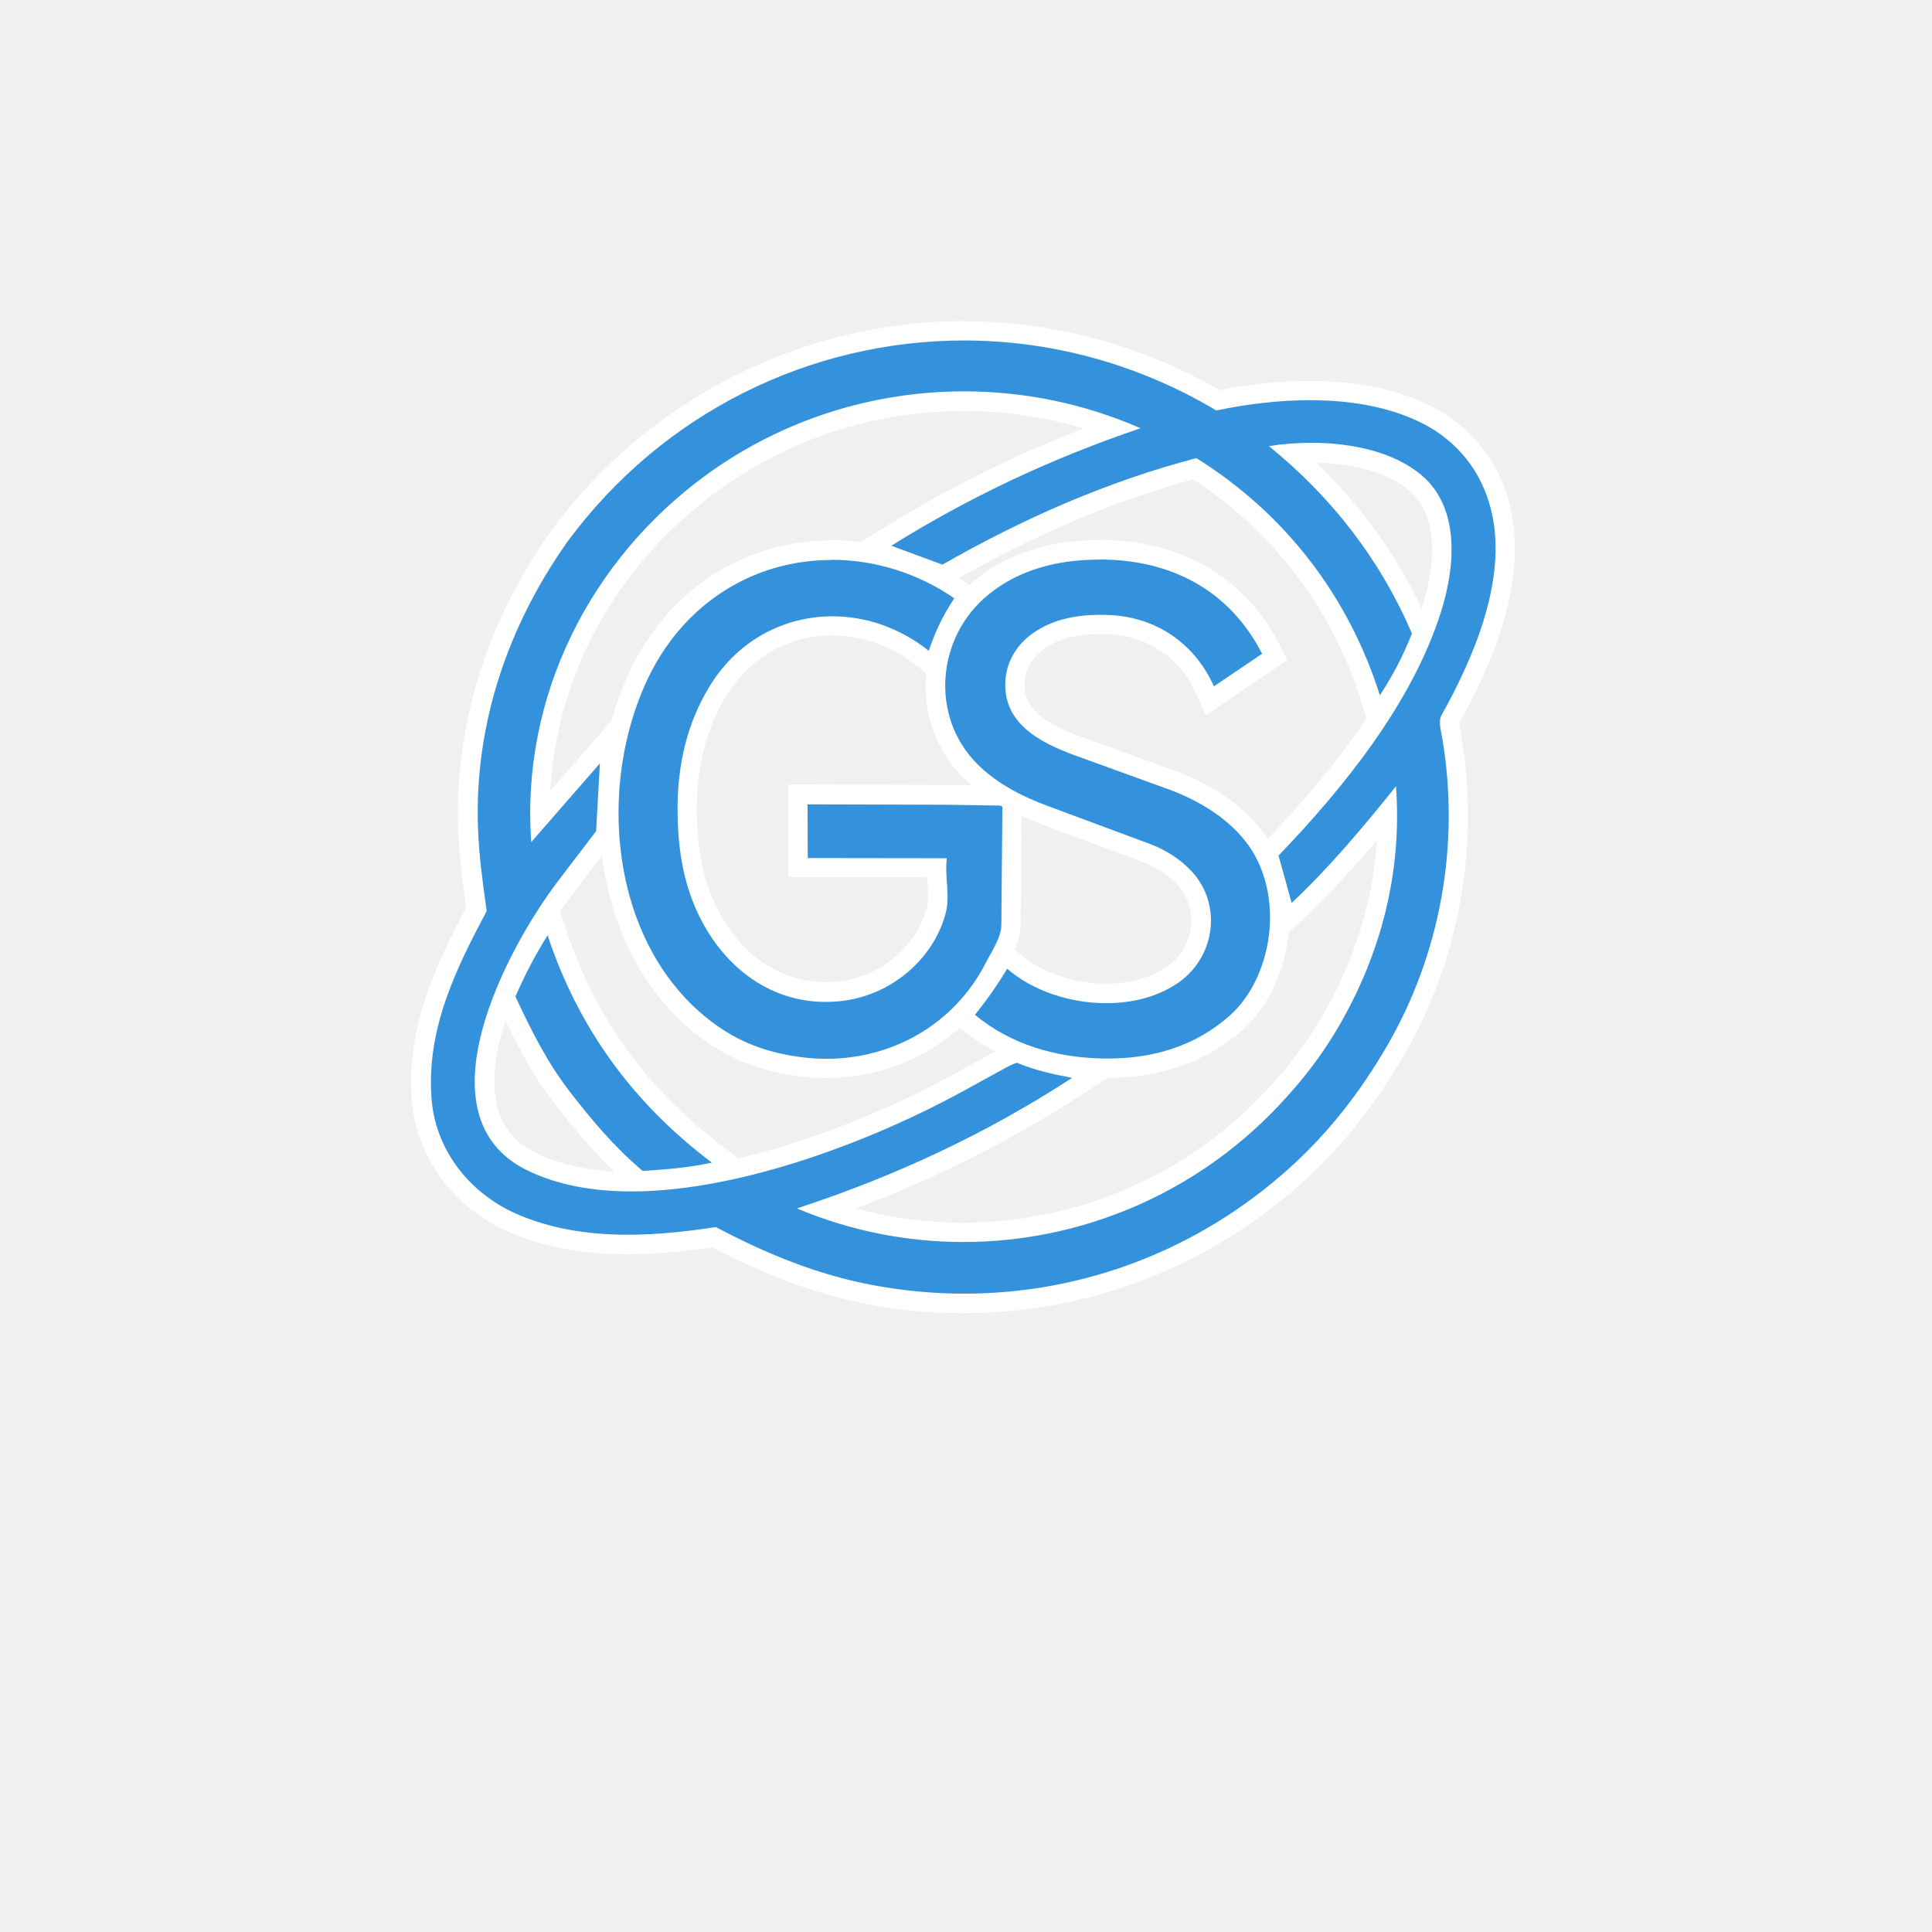
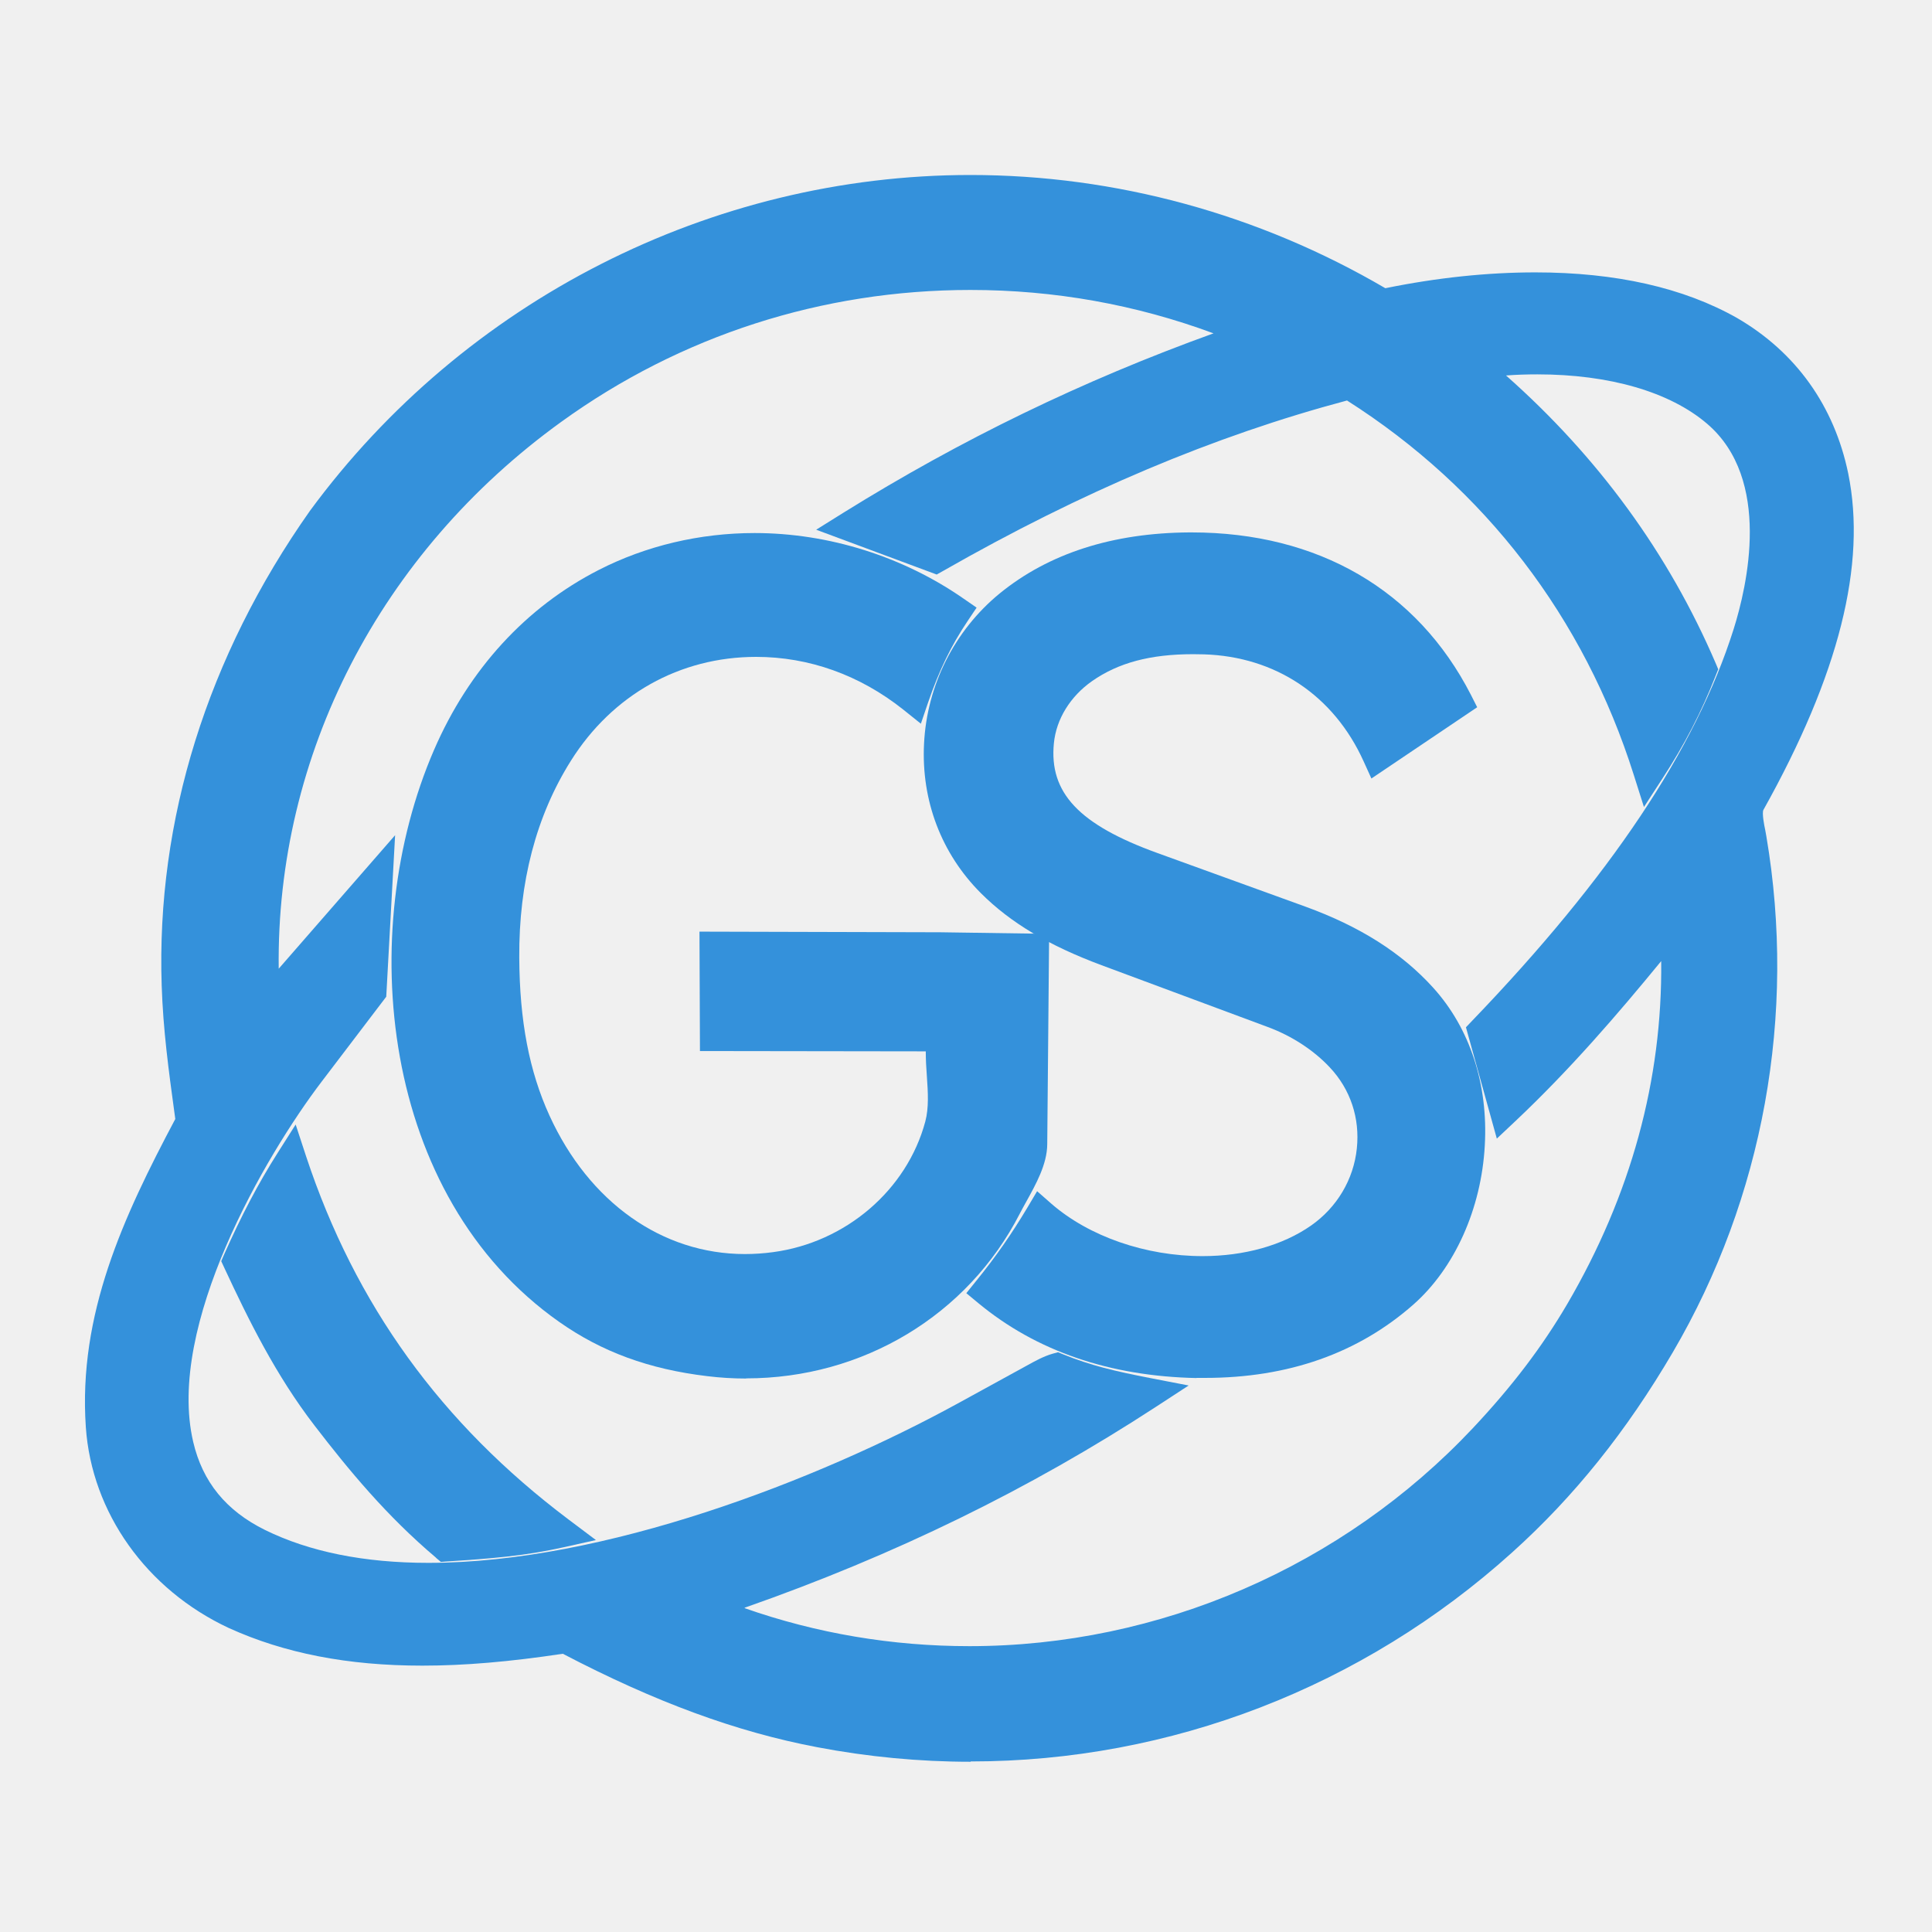
- <svg xmlns="http://www.w3.org/2000/svg" width="199" height="199" viewBox="0 0 199 199" fill="none">
+ <svg xmlns="http://www.w3.org/2000/svg" width="199" height="199" viewBox="38 23 122 122" fill="none">
  <path d="M99.29 134.25C96.06 134.25 92.8 133.94 89.6 133.33C84.49 132.36 79.38 130.48 73.54 127.43C70.15 127.94 67.32 128.18 64.67 128.18C59.96 128.18 55.96 127.4 52.44 125.8C47.24 123.37 43.79 118.51 43.42 113.12C42.93 105.99 45.79 99.84 49.07 93.66L49.02 93.3C48.65 90.59 48.3 88.03 48.21 85.23C47.86 74.81 51.09 64.45 57.57 55.26C67.33 41.98 82.92 34.05 99.28 34.05C108.44 34.05 117.49 36.52 125.48 41.2C128.76 40.53 131.95 40.2 134.95 40.2C140.03 40.2 144.32 41.17 147.69 43.08C151.41 45.24 153.83 48.64 154.71 52.9C155.88 58.64 154.13 65.6 149.35 74.15C149.26 74.36 149.4 75.1 149.47 75.42C149.5 75.56 149.52 75.69 149.54 75.81C151.45 87.07 149.35 98.63 143.64 108.38C140.71 113.38 137.4 117.51 133.5 121.02C124.06 129.54 111.91 134.23 99.3 134.23L99.29 134.25ZM85.02 124.55C89.58 126.15 94.35 126.95 99.22 126.95C111.2 126.95 122.78 121.93 131.01 113.18C133.49 110.54 135.38 108.05 136.97 105.34C140.99 98.46 142.98 91.19 142.9 83.69C140.13 87.07 137.14 90.54 133.73 93.76L132.52 94.9L130.57 87.87L130.96 87.46C139.68 78.39 145.08 70.3 147.47 62.74C148.33 60.01 149.9 53.27 145.8 49.76C143.45 47.75 139.64 46.64 135.08 46.64C134.42 46.64 133.76 46.66 133.1 46.71C138.92 51.86 143.37 57.96 146.34 64.88L146.5 65.26L146.35 65.64C145.43 67.99 144.38 70.01 142.96 72.19L141.81 73.96L141.17 71.94C138.03 62 131.77 53.83 123.06 48.29C114.66 50.53 106.31 54.05 97.56 59.05L97.15 59.28L89.54 56.45L91.27 55.37C98.7 50.75 106.37 47.03 114.63 44.05C109.72 42.23 104.57 41.31 99.28 41.31C89.92 41.31 80.98 44.19 73.44 49.64C61.98 57.92 55.43 70.69 55.6 84.17L62.95 75.74L62.39 85.94L58.32 91.29C54.76 95.96 48.48 106.72 50.2 114.05C50.79 116.58 52.28 118.4 54.73 119.61C57.53 120.99 61 121.69 65.05 121.69C76.14 121.69 89.59 116.49 98.47 111.63L102.81 109.25C103.35 108.95 103.91 108.64 104.48 108.48L104.81 108.39L105.13 108.52C106.89 109.23 108.37 109.58 110.63 110.02L113.06 110.49L110.99 111.84C103 117.05 94.48 121.21 85.03 124.52L85.02 124.55Z" fill="#3491DB" />
-   <path d="M99.27 35.07C108.14 35.07 117.12 37.41 125.29 42.28C128.32 41.64 131.64 41.22 134.94 41.22C139.32 41.22 143.66 41.97 147.19 43.97C150.65 45.98 152.91 49.17 153.72 53.12C155.12 59.95 151.79 67.74 148.47 73.69C148.14 74.28 148.43 75.33 148.55 76C150.41 86.94 148.39 98.32 142.77 107.9C140.08 112.49 136.87 116.66 132.83 120.3C123.44 128.77 111.57 133.25 99.3 133.25C96.15 133.25 92.97 132.95 89.8 132.35C84.08 131.27 78.86 129.1 73.73 126.39C70.75 126.85 67.7 127.18 64.69 127.18C60.61 127.18 56.59 126.58 52.88 124.89C48.17 122.68 44.8 118.29 44.44 113.05C43.95 105.99 46.88 99.94 50.13 93.85C49.73 90.93 49.33 88.18 49.23 85.21C48.87 74.61 52.29 64.53 58.41 55.85C68.33 42.36 83.65 35.07 99.3 35.07M54.71 86.75L61.79 78.63L61.4 85.61L57.51 90.71C52.21 97.66 42.96 114.95 54.27 120.53C57.4 122.07 61.08 122.72 65.03 122.72C76.64 122.72 90.49 117.15 98.93 112.54L103.05 110.28C103.6 109.98 104.2 109.62 104.74 109.47C106.65 110.24 108.27 110.61 110.43 111.02C101.64 116.75 92.21 121.16 82.08 124.47C87.62 126.8 93.44 127.93 99.22 127.93C111.28 127.93 123.12 123.01 131.74 113.85C134.07 111.38 136.08 108.82 137.83 105.83C142.22 98.32 144.44 89.89 143.79 80.99C140.38 85.23 136.98 89.3 133.04 93.01L131.69 88.13C138.42 81.12 145.46 72.41 148.43 63.01C149.88 58.43 150.43 52.36 146.45 48.97C143.61 46.55 139.25 45.61 135.08 45.61C133.57 45.61 132.08 45.73 130.7 45.95C137.18 51.22 142.15 57.61 145.43 65.25C144.54 67.52 143.51 69.5 142.13 71.62C138.89 61.37 132.35 52.88 123.23 47.19C113.99 49.61 105.35 53.43 97.07 58.16L91.81 56.21C99.82 51.22 108.25 47.23 117.48 44.11C111.66 41.56 105.46 40.31 99.3 40.31C89.95 40.31 80.67 43.19 72.87 48.83C60.85 57.52 53.63 71.7 54.72 86.72M99.27 33.07C82.59 33.07 66.7 41.14 56.76 54.67C50.13 64.07 46.83 74.64 47.19 85.28C47.29 88.13 47.64 90.71 48.01 93.45V93.49C44.73 99.71 41.9 105.92 42.4 113.2C42.8 118.95 46.47 124.13 51.99 126.71C55.66 128.38 59.79 129.19 64.65 129.19C67.27 129.19 70.05 128.96 73.35 128.48C79.16 131.49 84.28 133.35 89.4 134.33C92.66 134.95 95.99 135.26 99.28 135.26C112.14 135.26 124.52 130.48 134.15 121.8C138.12 118.22 141.5 114.01 144.48 108.92C150.31 98.97 152.45 87.16 150.5 75.68C150.48 75.55 150.45 75.41 150.42 75.27C150.38 75.06 150.31 74.7 150.3 74.5C155.13 65.81 156.88 58.69 155.67 52.74C154.74 48.19 152.15 44.56 148.19 42.26C144.64 40.25 140.19 39.24 134.94 39.24C131.98 39.24 128.86 39.56 125.64 40.19C117.59 35.54 108.49 33.09 99.27 33.09V33.07ZM56.67 81.47C57.36 69.33 63.62 58.01 74.04 50.48C81.41 45.15 90.14 42.33 99.3 42.33C103.52 42.33 107.65 42.93 111.64 44.12C104.32 46.95 97.44 50.38 90.75 54.54L87.29 56.69L91.11 58.11L96.37 60.06L97.25 60.39L98.06 59.93C106.59 55.06 114.73 51.6 122.9 49.38C131.21 54.79 137.2 62.68 140.22 72.25L140.76 73.97C138.06 78.02 134.56 82.26 130.24 86.76L129.45 87.58L129.75 88.68L131.1 93.56L131.99 96.76L134.4 94.48C137.11 91.92 139.55 89.22 141.82 86.54C141.43 92.85 139.51 98.99 136.1 104.83C134.55 107.47 132.7 109.91 130.28 112.49C122.24 121.04 110.92 125.94 99.22 125.94C95.45 125.94 91.75 125.45 88.15 124.46C96.57 121.3 104.26 117.43 111.52 112.69L115.67 109.99L110.81 109.05C108.6 108.62 107.17 108.29 105.49 107.61L104.86 107.36L104.21 107.54C103.52 107.73 102.87 108.09 102.31 108.4L102.1 108.52L97.98 110.78C89.21 115.58 75.95 120.72 65.05 120.72C61.16 120.72 57.84 120.05 55.18 118.74C53.01 117.67 51.71 116.07 51.18 113.84C49.66 107.38 55.1 97.19 59.12 91.92L63.01 86.82L63.38 86.33L63.41 85.72L63.8 78.74L64.12 72.93L60.29 77.32L56.67 81.47ZM146.45 62.68C143.79 57.09 140.15 52.06 135.59 47.65C139.63 47.73 143.1 48.77 145.15 50.52C148.8 53.64 147.32 59.89 146.52 62.44C146.49 62.52 146.47 62.6 146.44 62.68H146.45Z" fill="white" />
  <path d="M85.12 110.05C84.3 110.05 83.48 110 82.66 109.9C78.98 109.46 76.01 108.37 73.32 106.48C62.01 98.53 60.42 81.87 65.41 70.35C67.61 65.27 71.21 61.34 75.81 58.99C78.8 57.46 82.2 56.66 85.65 56.66C90.31 56.66 95.01 58.13 98.86 60.81L99.67 61.37L99.12 62.19C98.07 63.75 97.3 65.34 96.61 67.35L96.15 68.7L95.04 67.81C92.3 65.63 89.09 64.48 85.75 64.48C80.93 64.48 76.67 66.87 74.05 71.04C71.86 74.52 70.76 78.71 70.79 83.47C70.81 87.47 71.42 90.65 72.7 93.45C75.2 98.92 79.81 102.19 85.04 102.19C85.62 102.19 86.22 102.15 86.81 102.07C91.4 101.46 95.27 98.15 96.43 93.82C96.66 92.95 96.6 91.99 96.53 90.98C96.49 90.46 96.46 89.93 96.46 89.39L82.2 89.37L82.17 81.83L97.38 81.87L104.25 81.97L104.13 95.26C104.12 96.53 103.41 97.79 102.79 98.91C102.65 99.17 102.51 99.41 102.39 99.65C99.1 106.06 92.48 110.04 85.12 110.04V110.05Z" fill="#3491DB" />
-   <path d="M85.65 57.66C90.1 57.66 94.56 59.04 98.29 61.63C97.07 63.45 96.3 65.17 95.66 67.03C92.67 64.65 89.17 63.48 85.75 63.48C80.86 63.48 76.12 65.86 73.2 70.51C70.76 74.4 69.76 78.85 69.79 83.48C69.81 87.12 70.29 90.57 71.79 93.87C74.28 99.32 79.04 103.2 85.04 103.2C85.66 103.2 86.3 103.16 86.94 103.07C91.79 102.43 96.11 98.87 97.4 94.09C97.89 92.28 97.29 90.37 97.52 88.4L83.2 88.38L83.18 82.85L97.38 82.89L103.25 82.98L103.14 95.28C103.13 96.57 102.1 98.07 101.51 99.22C98.3 105.48 91.96 109.06 85.13 109.06C84.36 109.06 83.58 109.01 82.79 108.92C79.51 108.53 76.64 107.6 73.9 105.68C63.25 98.19 61.35 82.26 66.33 70.77C68.36 66.07 71.71 62.23 76.27 59.9C79.21 58.4 82.43 57.68 85.65 57.68M85.65 55.66C82.05 55.66 78.49 56.5 75.36 58.1C70.55 60.56 66.79 64.66 64.49 69.95C59.34 81.83 61.02 99.05 72.75 107.29C75.58 109.28 78.7 110.42 82.55 110.88C83.4 110.98 84.27 111.03 85.13 111.03C92.87 111.03 99.83 106.84 103.29 100.1C103.4 99.88 103.54 99.64 103.67 99.39C104.32 98.23 105.12 96.79 105.13 95.26L105.24 82.96L105.26 80.97L103.27 80.94L97.4 80.85L83.18 80.81H81.17V82.82L81.19 88.35V90.34H83.19L95.49 90.36C95.5 90.59 95.52 90.81 95.53 91.02C95.6 91.99 95.65 92.83 95.46 93.53C94.41 97.41 90.8 100.51 86.67 101.05C86.12 101.12 85.57 101.16 85.03 101.16C80.2 101.16 75.93 98.11 73.6 93C72.38 90.33 71.8 87.29 71.78 83.43C71.75 78.86 72.8 74.86 74.88 71.54C77.31 67.67 81.27 65.45 85.74 65.45C88.85 65.45 91.85 66.53 94.41 68.57L96.63 70.34L97.55 67.65C98.2 65.73 98.94 64.21 99.94 62.73L101.04 61.09L99.42 59.96C95.4 57.17 90.51 55.63 85.64 55.63L85.65 55.66Z" fill="white" />
  <path d="M113.57 110.02C108.08 109.91 103.44 108.32 99.78 105.29L99.02 104.66L99.64 103.89C100.86 102.39 101.89 100.91 102.88 99.25L103.49 98.22L104.39 99.01C106.77 101.08 110.34 102.32 113.94 102.32C116.57 102.32 119 101.64 120.79 100.39C122.42 99.25 123.48 97.48 123.68 95.52C123.88 93.61 123.28 91.79 121.97 90.4C120.96 89.32 119.57 88.41 118.05 87.85L107.56 83.95C104.23 82.71 101.81 81.27 99.94 79.4C97.45 76.91 96.17 73.56 96.35 69.97C96.53 66.27 98.27 62.82 101.12 60.48C104.22 57.95 108.25 56.65 113.11 56.62H113.24C121.23 56.62 127.49 60.26 130.88 66.87L131.28 67.66L124.6 72.16L124.11 71.08C122.23 66.92 118.55 64.46 114.02 64.32C113.79 64.32 113.57 64.31 113.34 64.31C110.64 64.31 108.62 64.85 106.96 66.01C105.58 66.98 104.7 68.41 104.55 69.93C104.24 73.06 106.13 75.07 111.07 76.86L120.43 80.25C123.87 81.5 126.51 83.17 128.5 85.37C130.82 87.93 131.98 91.47 131.76 95.34C131.54 99.33 129.86 103.07 127.26 105.37C123.77 108.45 119.35 110.01 114.1 110.01C113.91 110.01 113.72 110.01 113.54 110.01L113.57 110.02Z" fill="#3491DB" />
-   <path d="M113.25 57.63C120.56 57.63 126.62 60.74 130 67.34L125.04 70.69C122.99 66.16 118.96 63.49 114.07 63.34C113.83 63.34 113.6 63.33 113.36 63.33C110.86 63.33 108.47 63.77 106.41 65.21C104.79 66.34 103.76 68.02 103.58 69.85C103.14 74.34 106.87 76.41 110.76 77.82L120.12 81.21C123.03 82.26 125.71 83.76 127.79 86.06C132.57 91.35 131.31 100.51 126.63 104.64C123.06 107.79 118.74 109.03 114.14 109.03C113.96 109.03 113.78 109.03 113.6 109.03C108.76 108.93 104.15 107.61 100.42 104.53C101.66 102.99 102.71 101.5 103.74 99.78C106.36 102.06 110.21 103.33 113.95 103.33C116.66 103.33 119.3 102.66 121.37 101.22C125.19 98.56 125.91 93.14 122.72 89.72C121.56 88.48 120.02 87.51 118.42 86.92L107.93 83.02C105.27 82.03 102.7 80.73 100.67 78.7C95.76 73.8 96.46 65.62 101.78 61.27C105 58.63 108.98 57.66 113.14 57.64C113.18 57.64 113.23 57.64 113.27 57.64M113.25 55.63H113.11C108.02 55.66 103.77 57.03 100.49 59.71C97.42 62.22 95.55 65.94 95.35 69.92C95.16 73.8 96.54 77.41 99.23 80.1C101.2 82.07 103.74 83.59 107.21 84.88L117.7 88.78C119.07 89.29 120.33 90.11 121.23 91.07C122.33 92.25 122.85 93.79 122.68 95.41C122.5 97.08 121.6 98.6 120.21 99.57C118.59 100.7 116.36 101.32 113.94 101.32C110.57 101.32 107.24 100.18 105.04 98.26L103.24 96.69L102.01 98.74C101.04 100.36 100.04 101.8 98.85 103.26L97.6 104.8L99.13 106.06C102.97 109.23 107.82 110.9 113.54 111.01C113.74 111.01 113.93 111.01 114.13 111.01C119.62 111.01 124.27 109.36 127.95 106.12C130.74 103.65 132.55 99.65 132.79 95.4C133.02 91.26 131.77 87.46 129.27 84.7C127.17 82.38 124.4 80.61 120.8 79.31L111.44 75.92C106.96 74.3 105.31 72.65 105.57 70.03C105.69 68.8 106.42 67.64 107.56 66.83C109.04 65.79 110.89 65.31 113.37 65.31C113.58 65.31 113.8 65.31 114.02 65.32C118.16 65.45 121.51 67.7 123.23 71.5L124.21 73.66L126.18 72.33L131.14 68.98L132.61 67.99L131.8 66.41C128.24 59.45 121.65 55.61 113.27 55.61L113.25 55.63Z" fill="white" />
  <path d="M65.54 121.37C62.4 118.72 60 115.8 57.87 113.03C55.42 109.85 53.7 106.36 52.16 103.05L51.97 102.64L52.15 102.22C53.25 99.75 54.29 97.76 55.54 95.79L56.67 94.01L57.33 96.02C60.43 105.39 65.85 112.89 73.9 118.95L75.63 120.25L73.52 120.72C71.15 121.25 68.91 121.43 66.24 121.6L65.84 121.63L65.53 121.37H65.54Z" fill="#3491DB" />
-   <path d="M56.4 96.33C59.57 105.92 65.24 113.66 73.32 119.75C71 120.27 68.78 120.44 66.2 120.61C63.27 118.13 60.98 115.41 58.68 112.43C56.35 109.41 54.71 106.13 53.09 102.64C54.07 100.42 55.09 98.42 56.41 96.34M56.97 91.69L54.71 95.26C53.43 97.28 52.36 99.3 51.25 101.82L50.88 102.65L51.27 103.47C52.84 106.82 54.58 110.37 57.09 113.63C59.25 116.44 61.7 119.41 64.9 122.12L65.52 122.64L66.32 122.59C69.03 122.41 71.3 122.24 73.75 121.69L77.97 120.74L74.51 118.14C66.63 112.2 61.32 104.86 58.29 95.69L56.96 91.68L56.97 91.69Z" fill="white" />
</svg>
